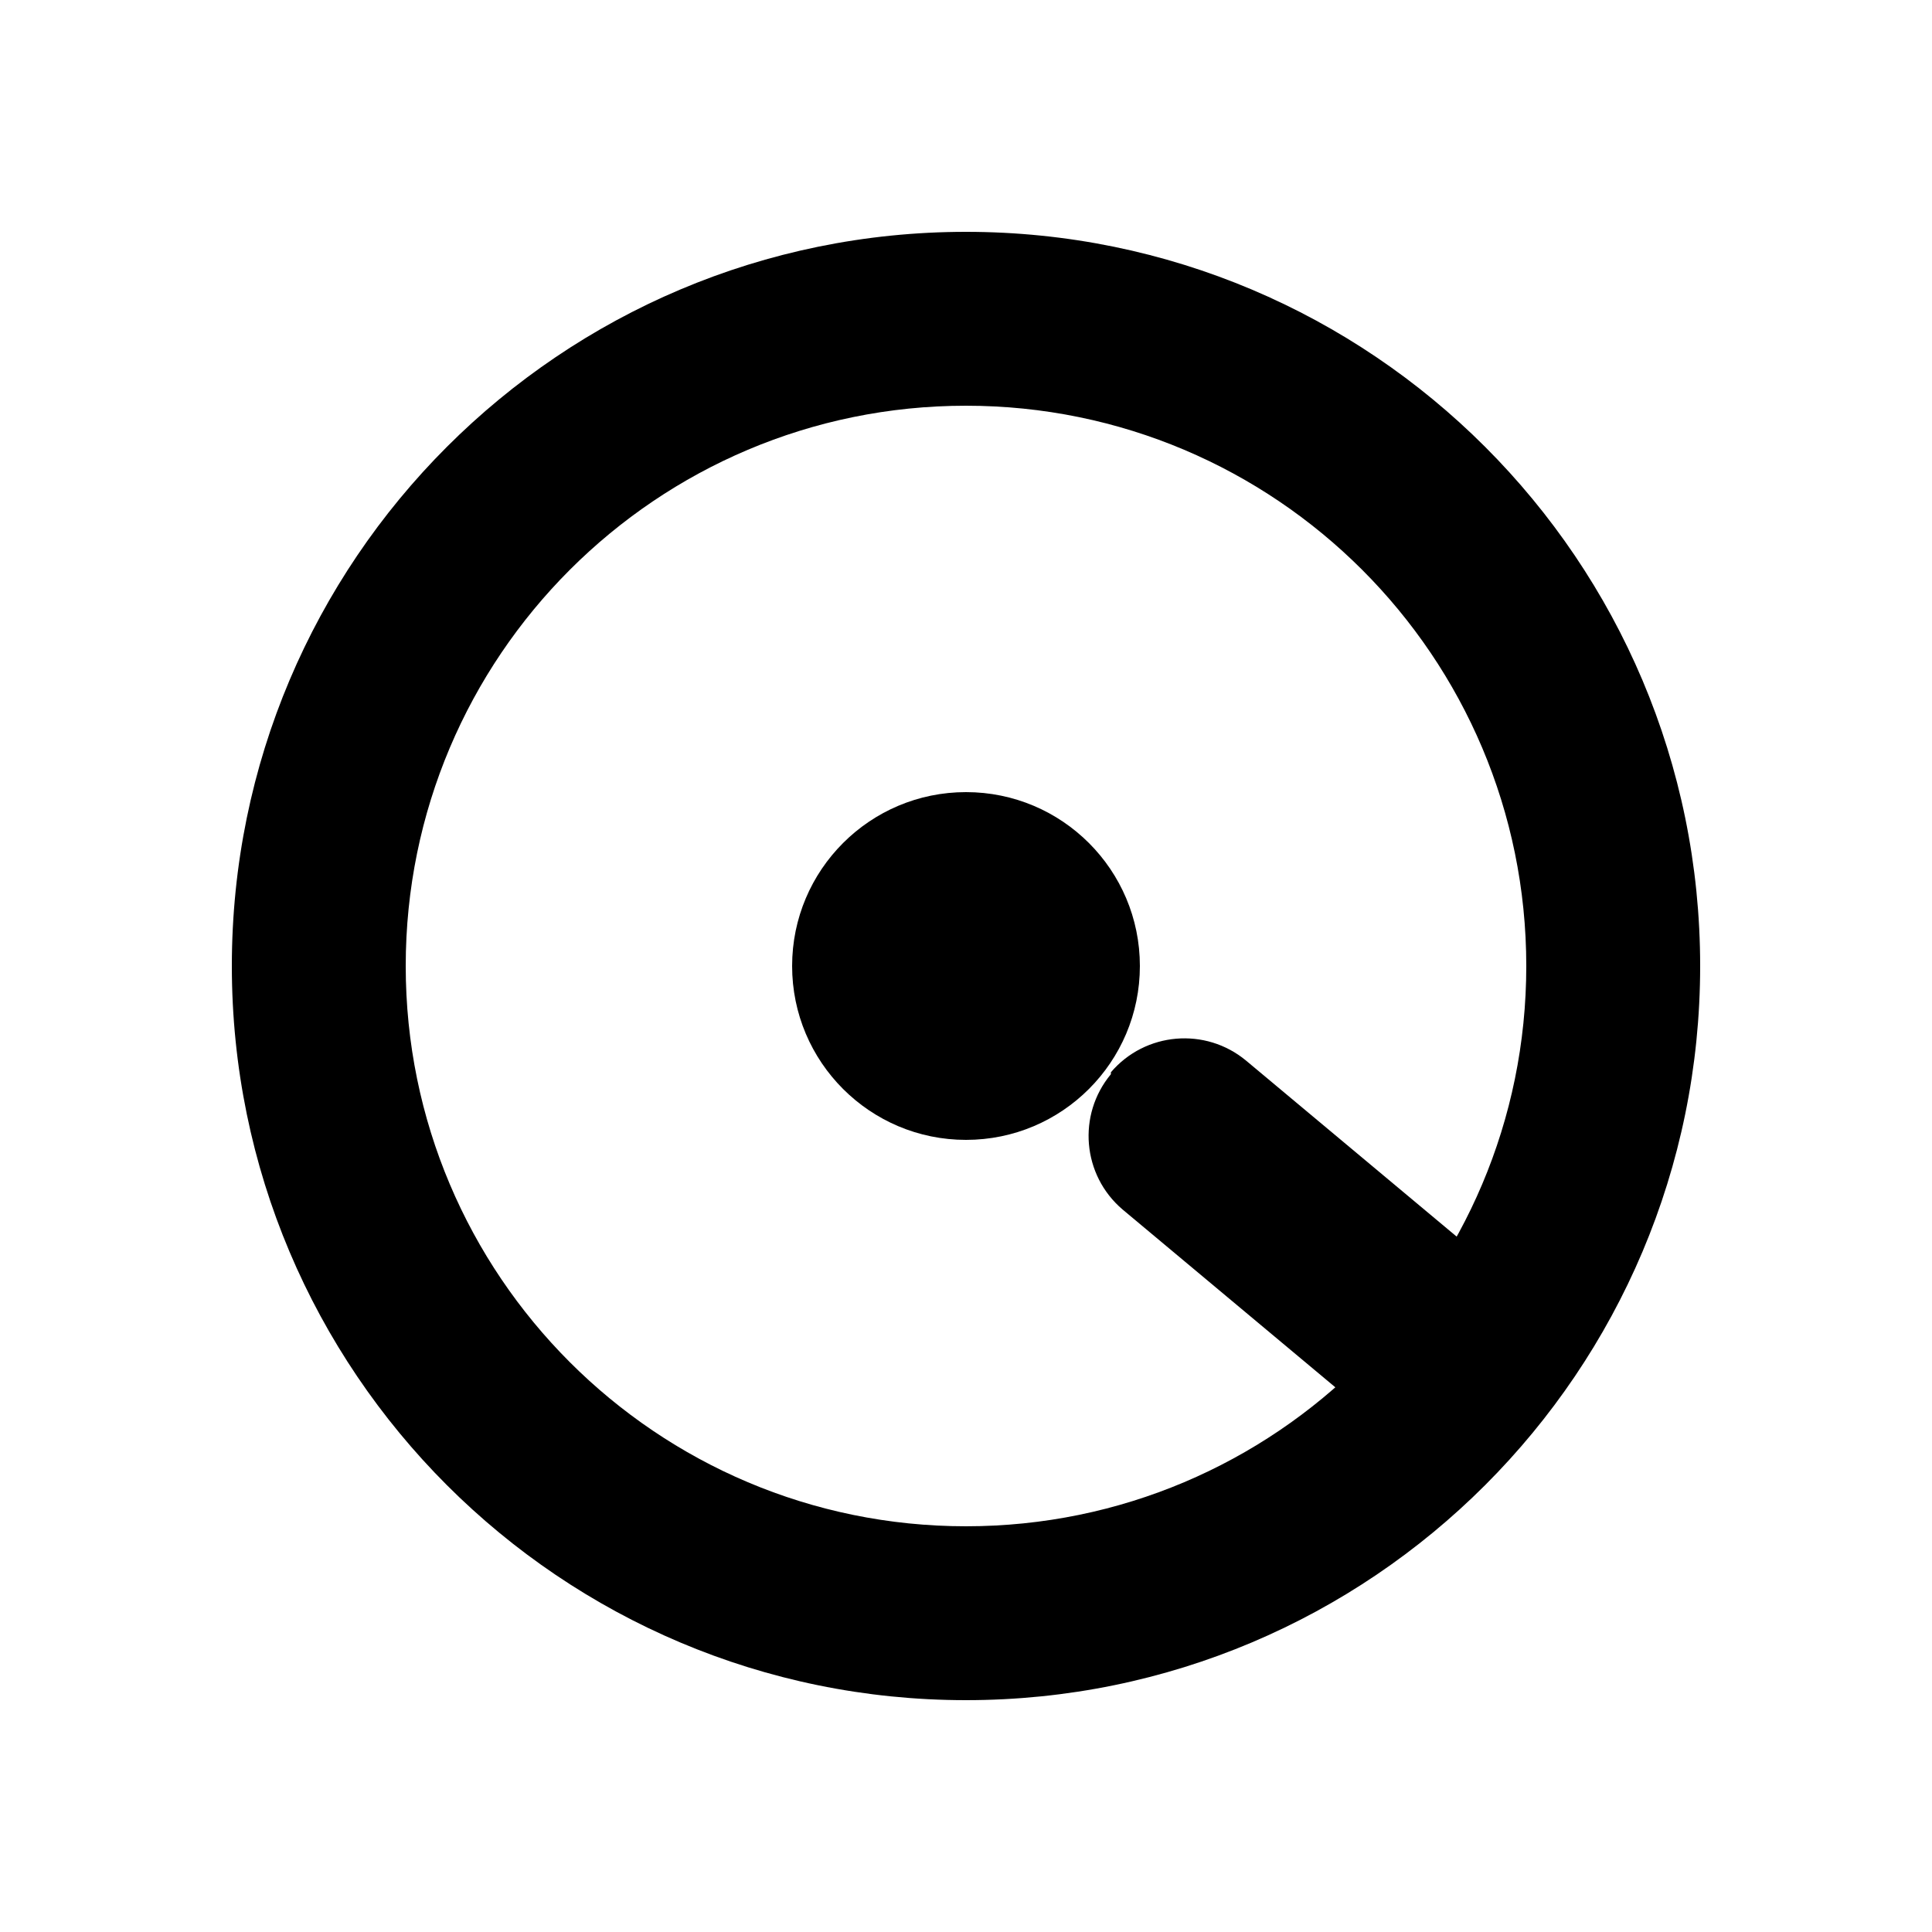
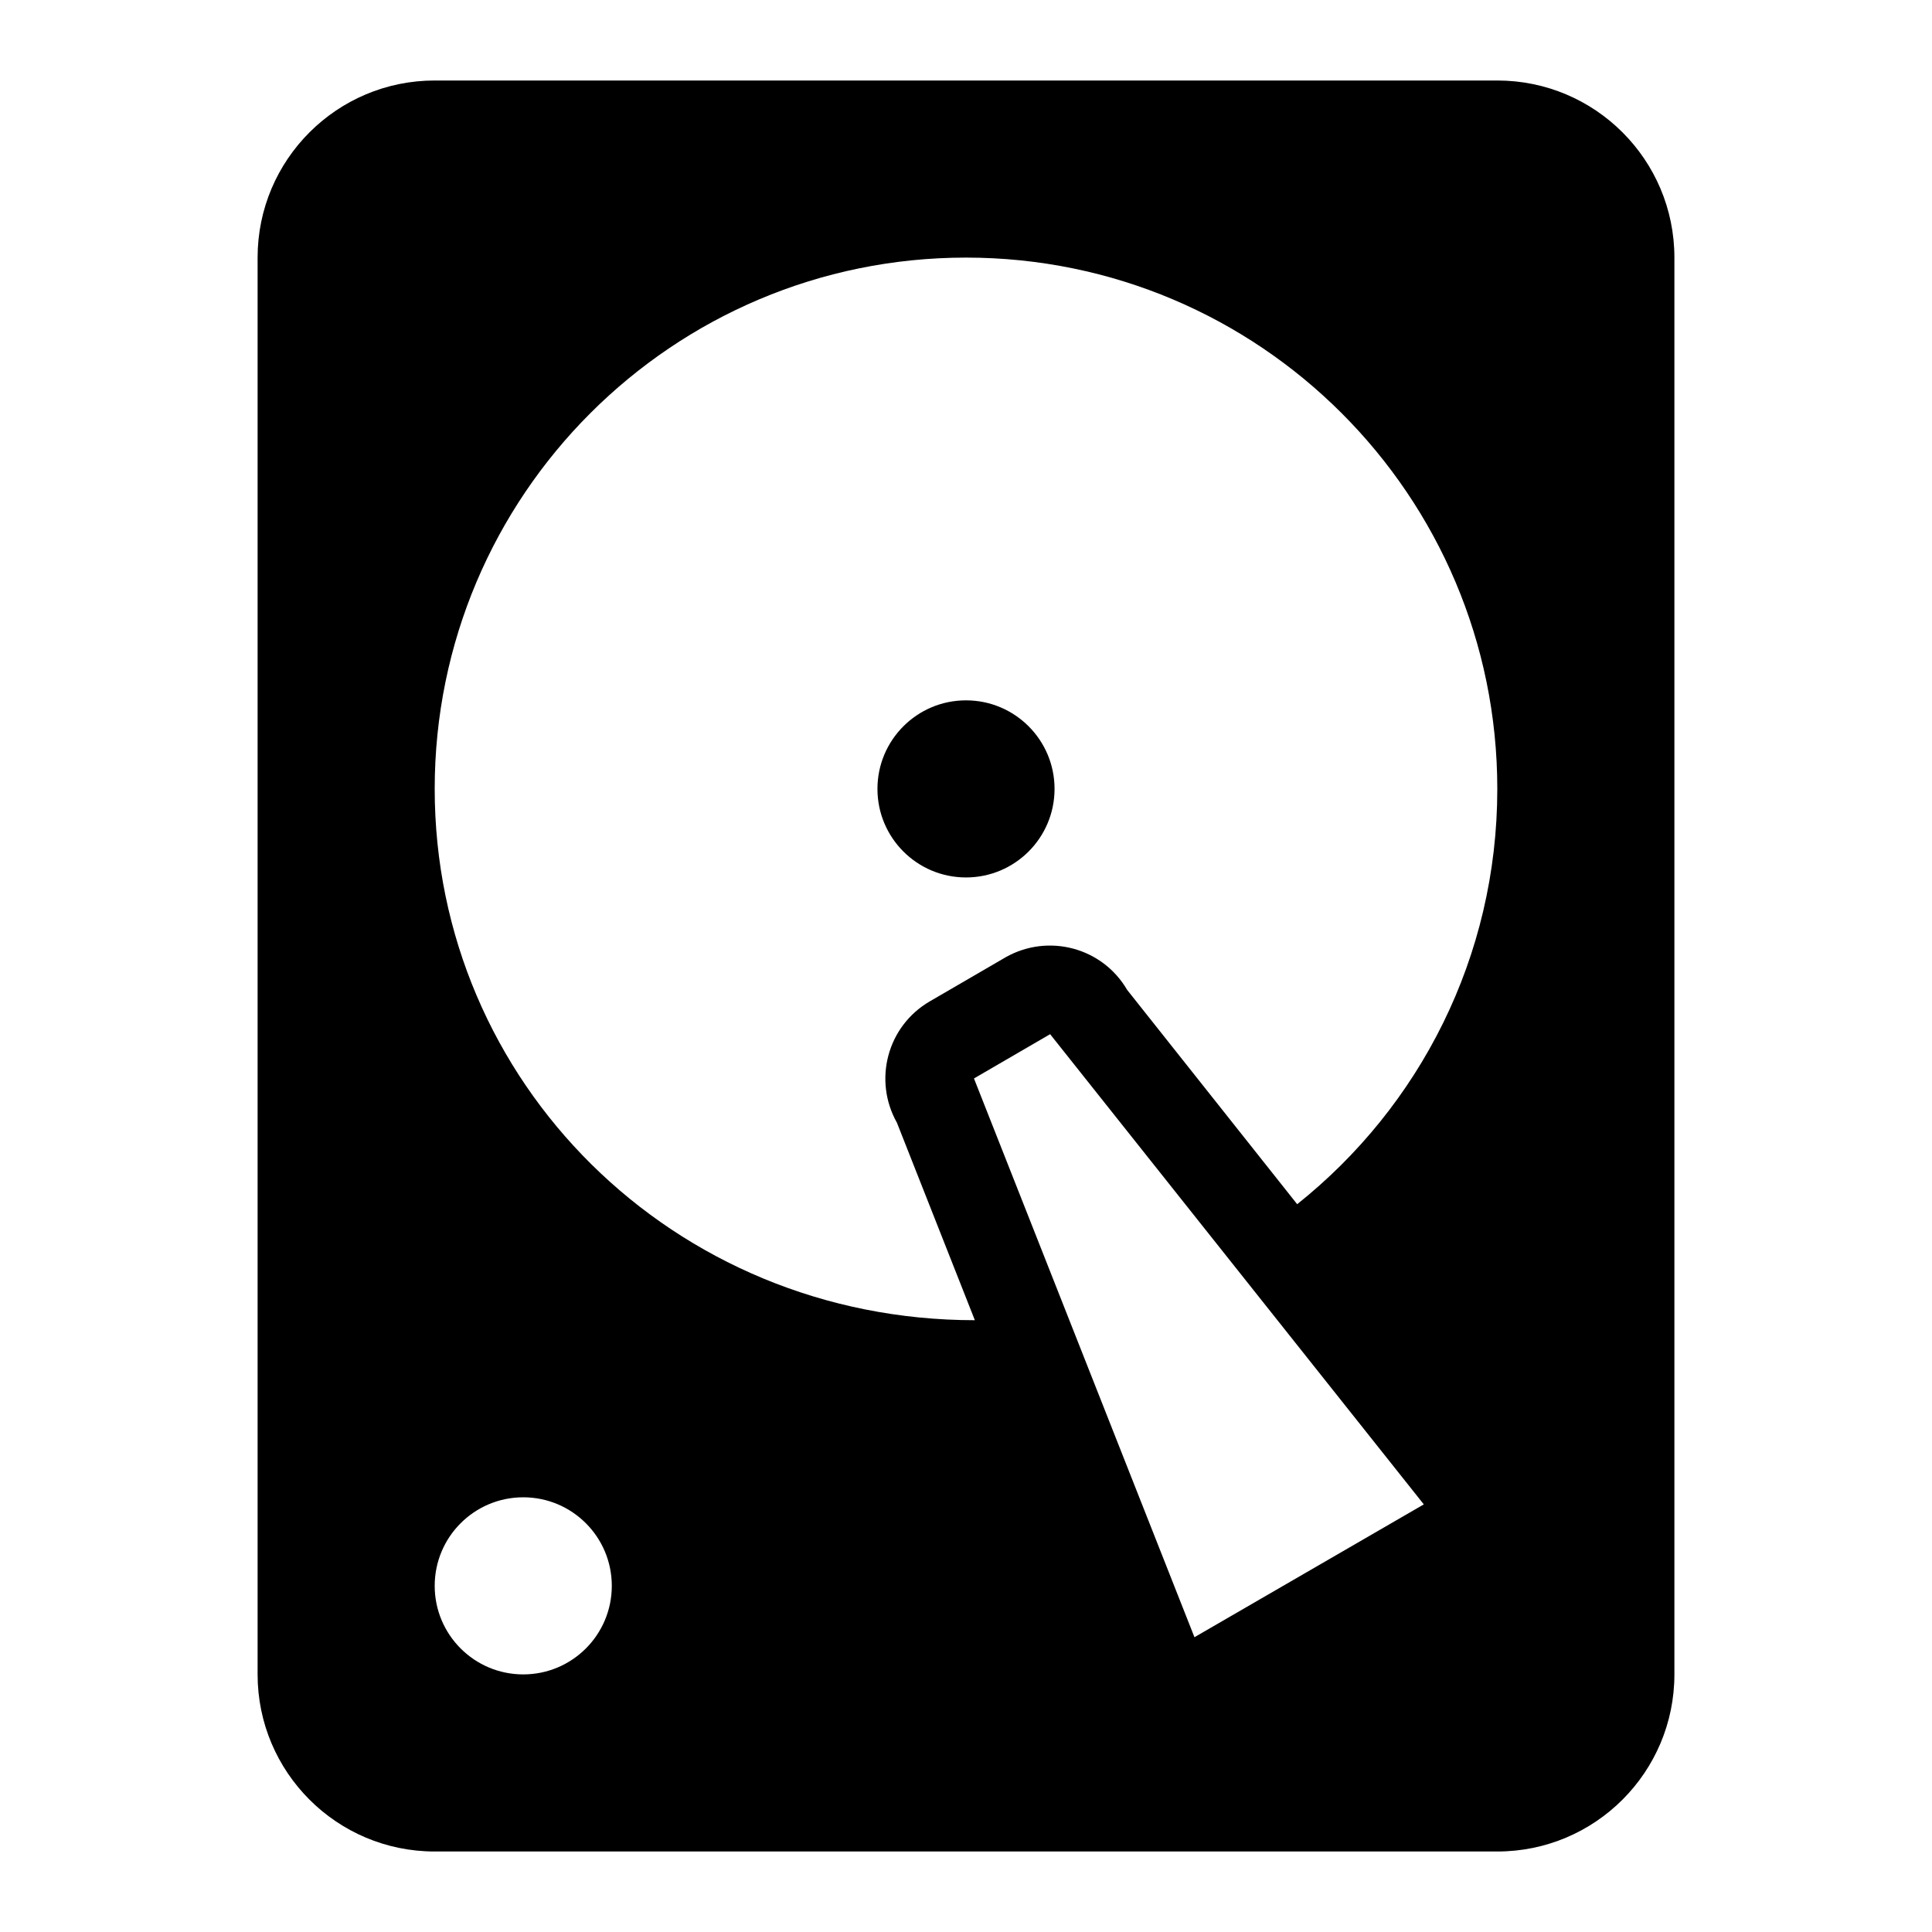
- <svg xmlns="http://www.w3.org/2000/svg" viewBox="0 0 100 100">
-   <g fill="#000000">
-     <path d="M50 12a38 38 0 1 0 0 76 38 38 0 0 0 0-76zm0 9a29 29 0 1 1 0 58 29 29 0 0 1 0-58z" />
-     <circle cx="50" cy="50" r="9" />
-     <path d="M57.5 55.5a5 5 0 0 1 7-.6l14 11.7a5 5 0 1 1-6.4 7.7l-14-11.7a5 5 0 0 1-.6-7z" />
+ <svg xmlns="http://www.w3.org/2000/svg" viewBox="0 0 960 960">
+   <g transform="translate(-48 -48) scale(44)">
+     <path fill="#000000" d="M6,2H18A2,2 0 0,1 20,4V20A2,2 0 0,1 18,22H6A2,2 0 0,1 4,20V4A2,2 0 0,1 6,2M12,4A6,6 0 0,0 6,10C6,13.31 8.69,16 12.1,16L11.22,13.77C10.95,13.29 11.11,12.68 11.59,12.4L12.45,11.9C12.93,11.63 13.54,11.79 13.82,12.27L15.74,14.69C17.12,13.59 18,11.9 18,10A6,6 0 0,0 12,4M12,9A1,1 0 0,1 13,10A1,1 0 0,1 12,11A1,1 0 0,1 11,10A1,1 0 0,1 12,9M7,18A1,1 0 0,0 6,19A1,1 0 0,0 7,20A1,1 0 0,0 8,19A1,1 0 0,0 7,18M12.09,13.27L14.58,19.58L17.17,18.08L12.95,12.77L12.09,13.27Z" />
  </g>
</svg>
